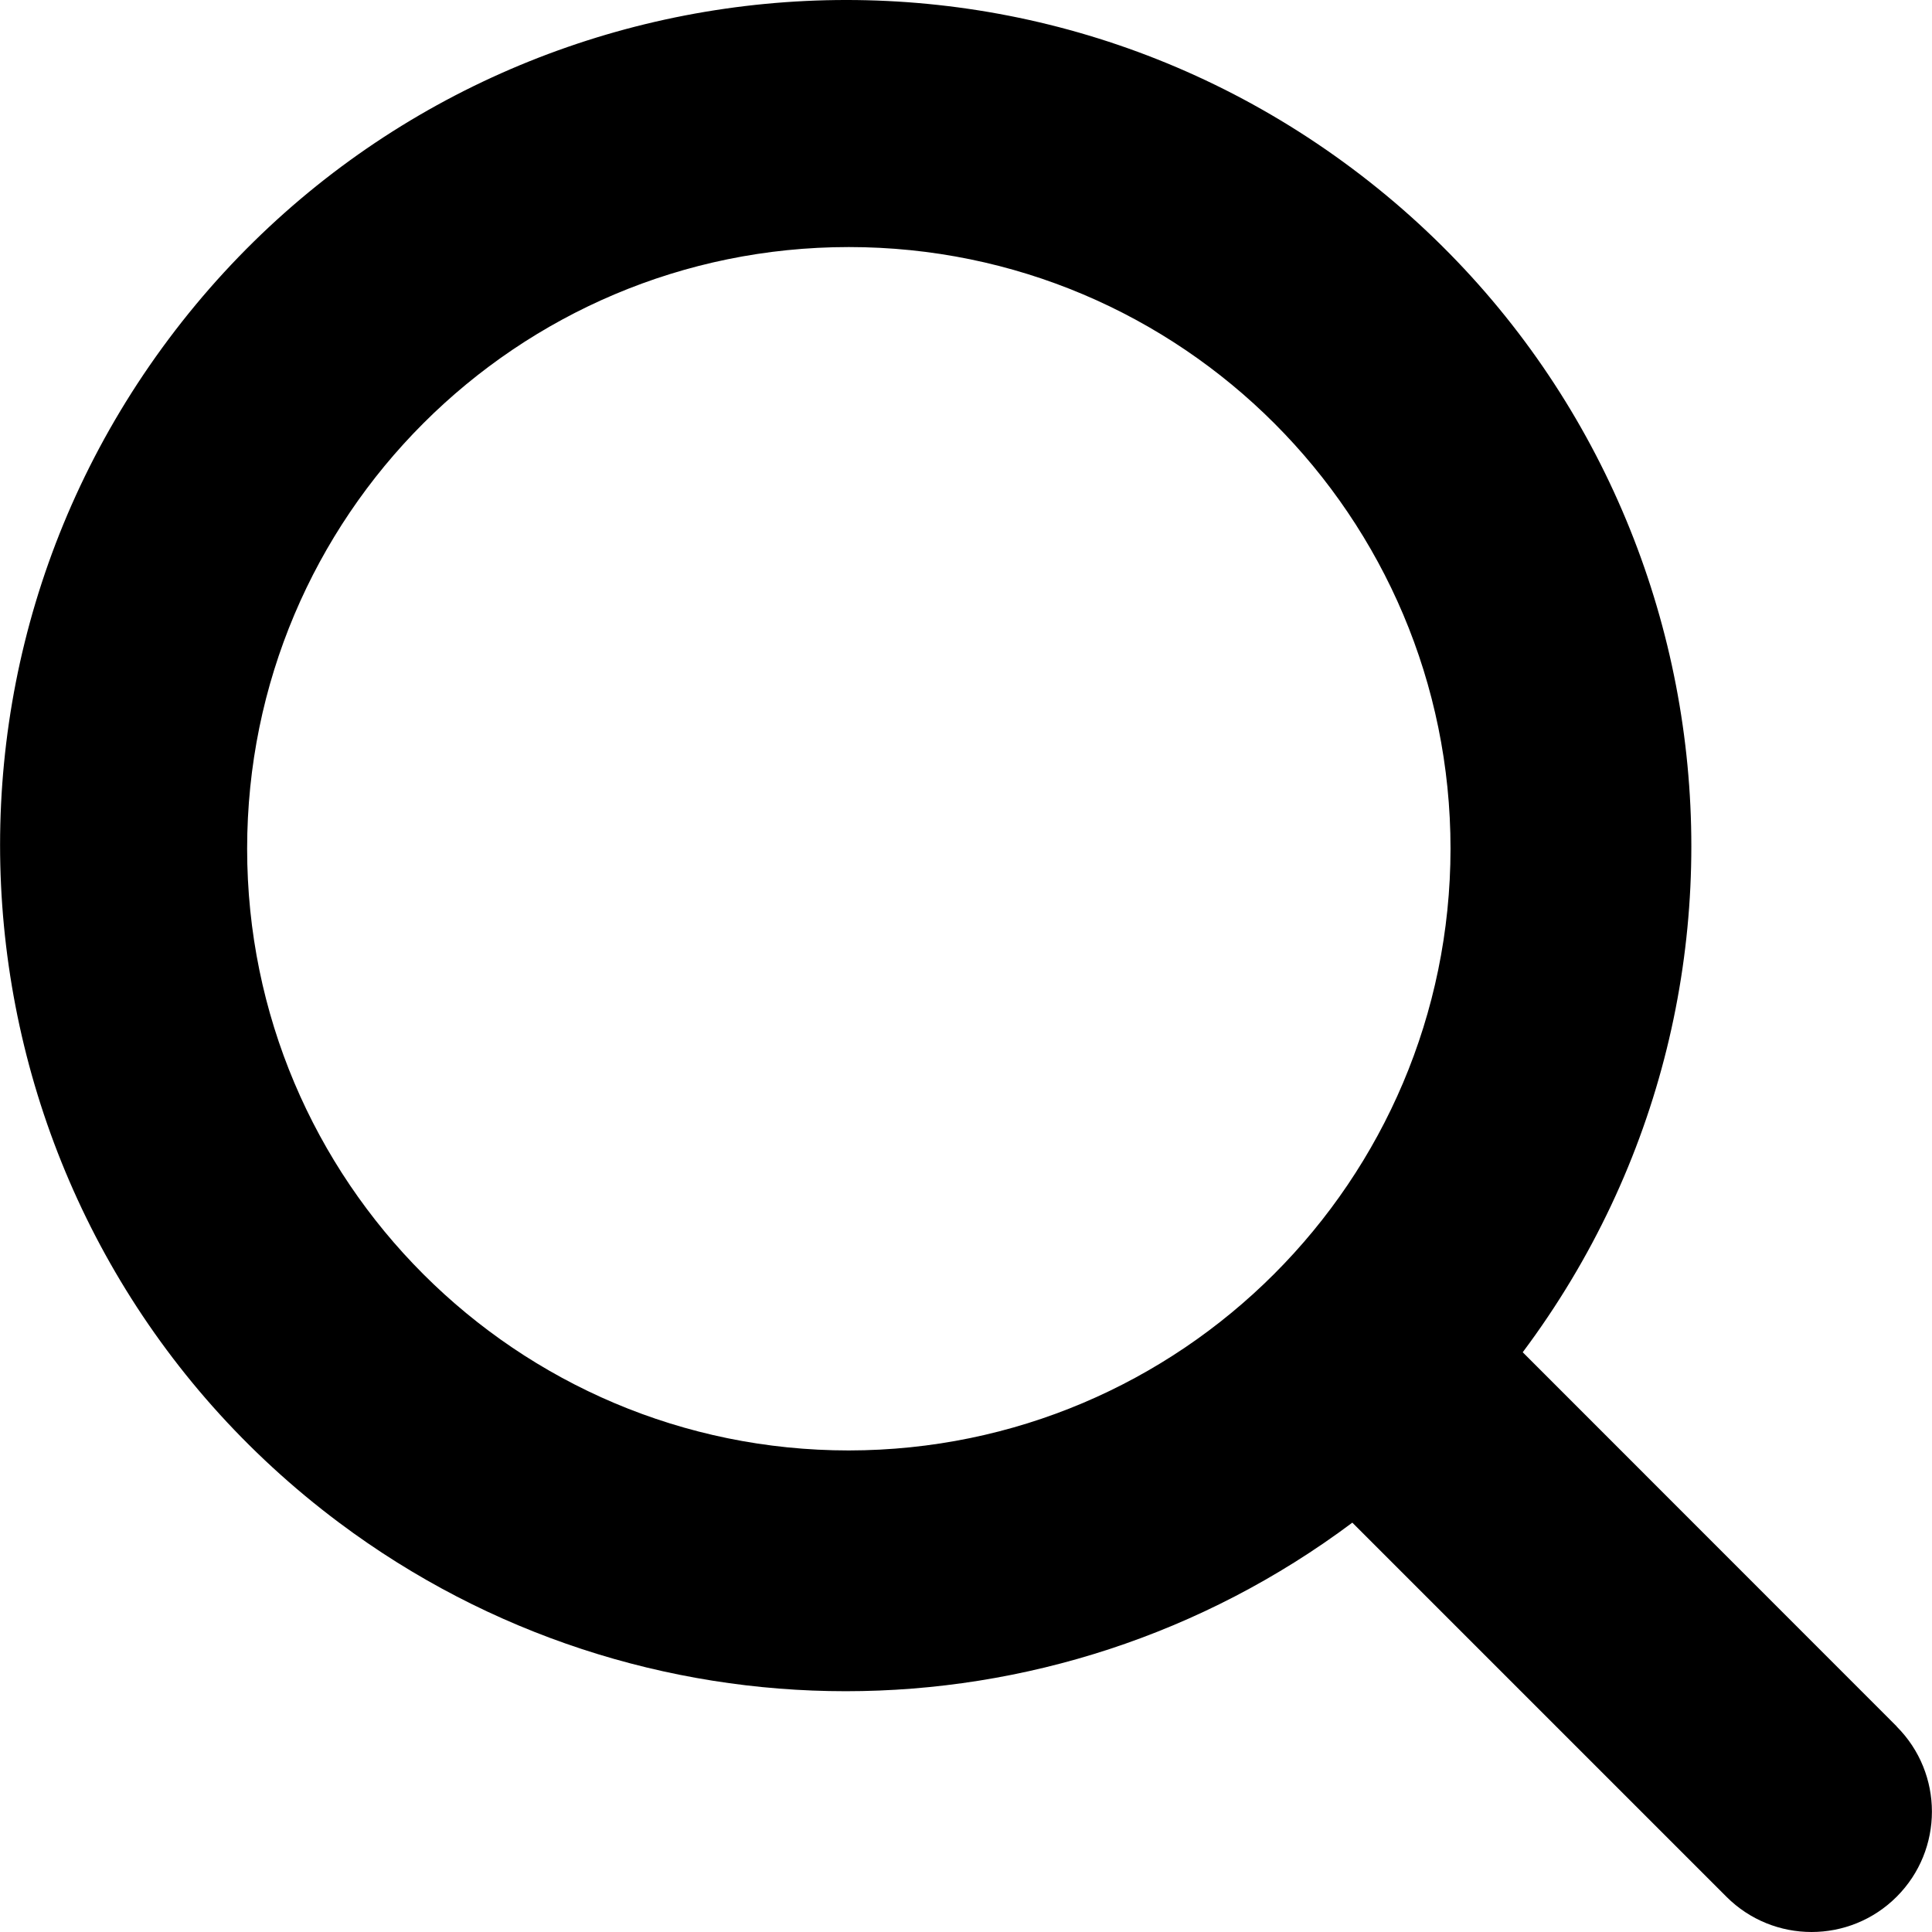
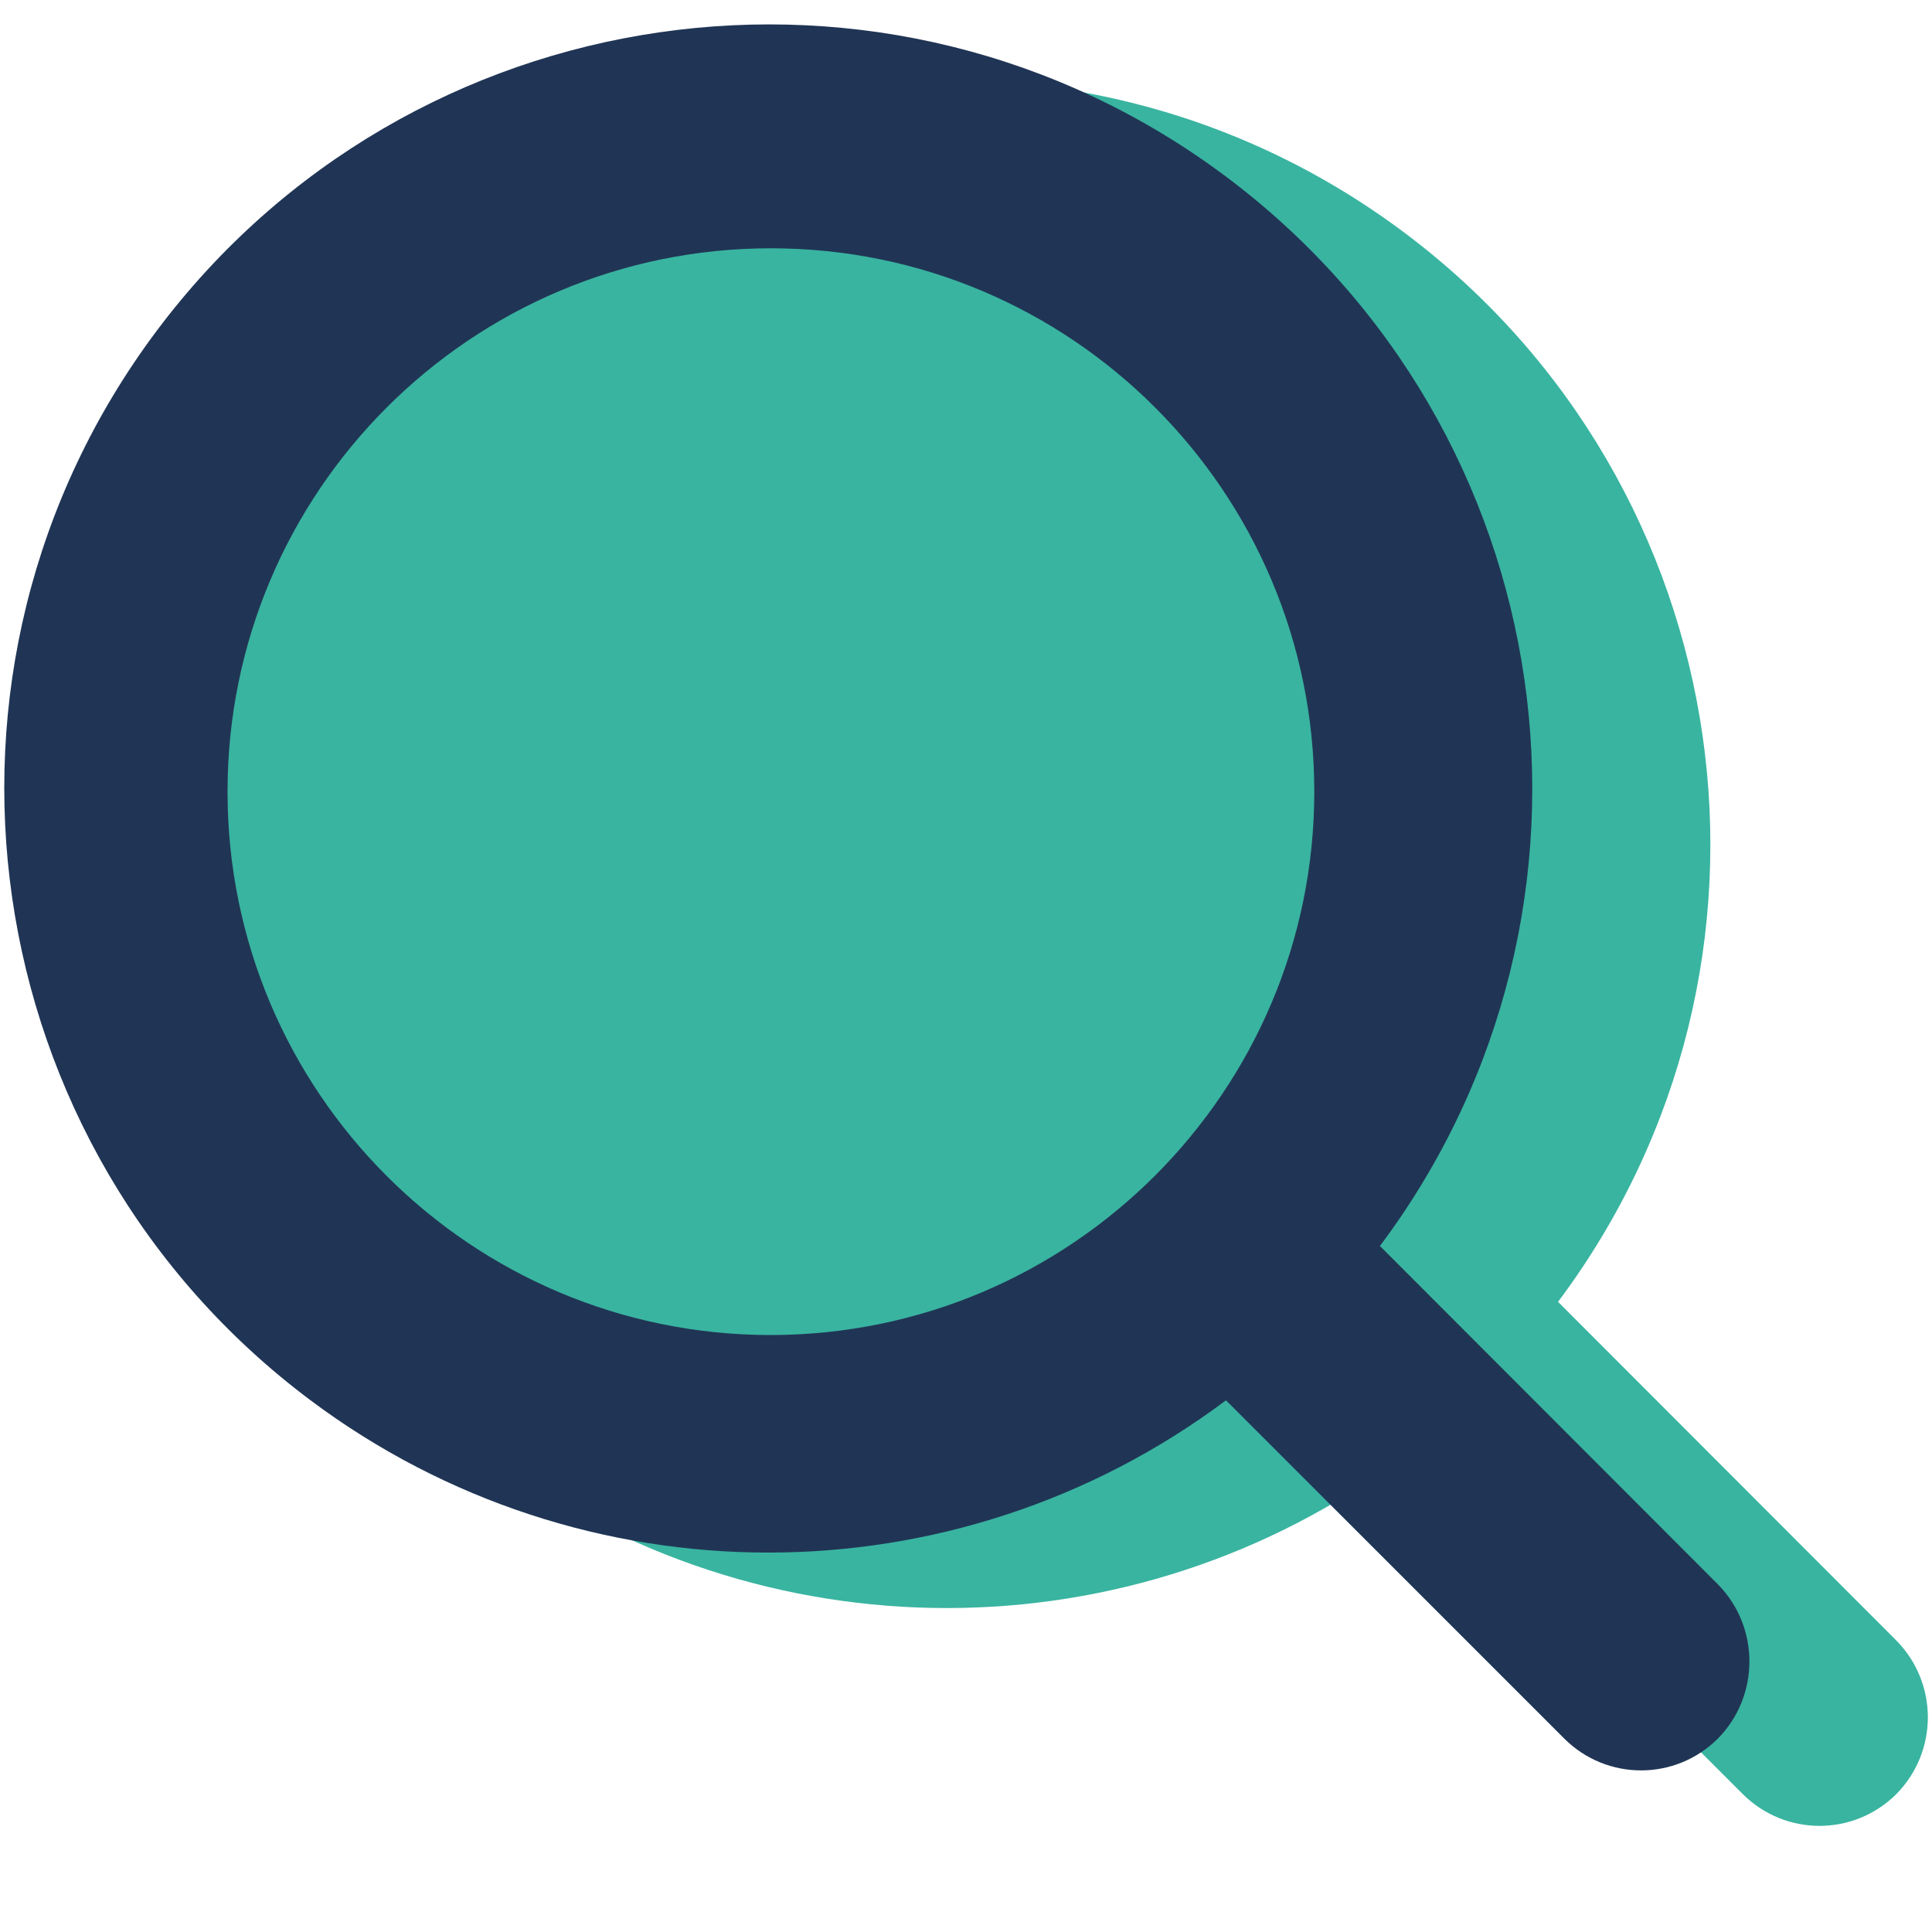
- <svg xmlns="http://www.w3.org/2000/svg" version="1.1" id="Capa_1" x="0px" y="0px" viewBox="0 0 513.749 513.749" style="enable-background:new 0 0 513.749 513.749;" xml:space="preserve" width="512" height="512">
+ <svg xmlns="http://www.w3.org/2000/svg" version="1.1" id="Capa_1" x="0px" y="0px" viewBox="0 0 512 512" style="enable-background:new 0 0 512 512;" xml:space="preserve">
+   <style type="text/css">
+ 	.st0{fill:#39b4a0ff;}
+ 	.st1{fill:#203555;}
+ </style>
+   <path class="st0" d="M502.4,434.6L412.9,345c67-89.5,48.7-216.4-40.8-283.4S155.7,12.9,88.8,102.5S40,318.8,129.6,385.8  c71.9,53.8,170.7,53.8,242.6,0l89.6,89.6c11.3,11.3,29.5,11.3,40.8,0C513.7,464.1,513.7,445.9,502.4,434.6L502.4,434.6z" />
  <g>
-     <path d="M504.352,459.061l-99.435-99.477c74.402-99.427,54.115-240.344-45.312-314.746S119.261-9.277,44.859,90.15   S-9.256,330.494,90.171,404.896c79.868,59.766,189.565,59.766,269.434,0l99.477,99.477c12.501,12.501,32.769,12.501,45.269,0   c12.501-12.501,12.501-32.769,0-45.269L504.352,459.061z M225.717,385.696c-88.366,0-160-71.634-160-160s71.634-160,160-160   s160,71.634,160,160C385.623,314.022,314.044,385.602,225.717,385.696z" />
+     <path class="st1" d="M455.2,419.8l-89.5-89.6c67-89.5,48.7-216.4-40.8-283.4S108.5-1.8,41.5,87.7S-7.2,304.1,82.3,371.1   c71.9,53.8,170.7,53.8,242.6,0l89.6,89.6c11.3,11.3,29.5,11.3,40.8,0C466.4,449.4,466.4,431.1,455.2,419.8L455.2,419.8z    M204.3,353.8c-79.6,0-144-64.5-144-144s64.5-144,144-144s144,64.5,144,144C348.3,289.2,283.8,353.7,204.3,353.8z" />
  </g>
</svg>
